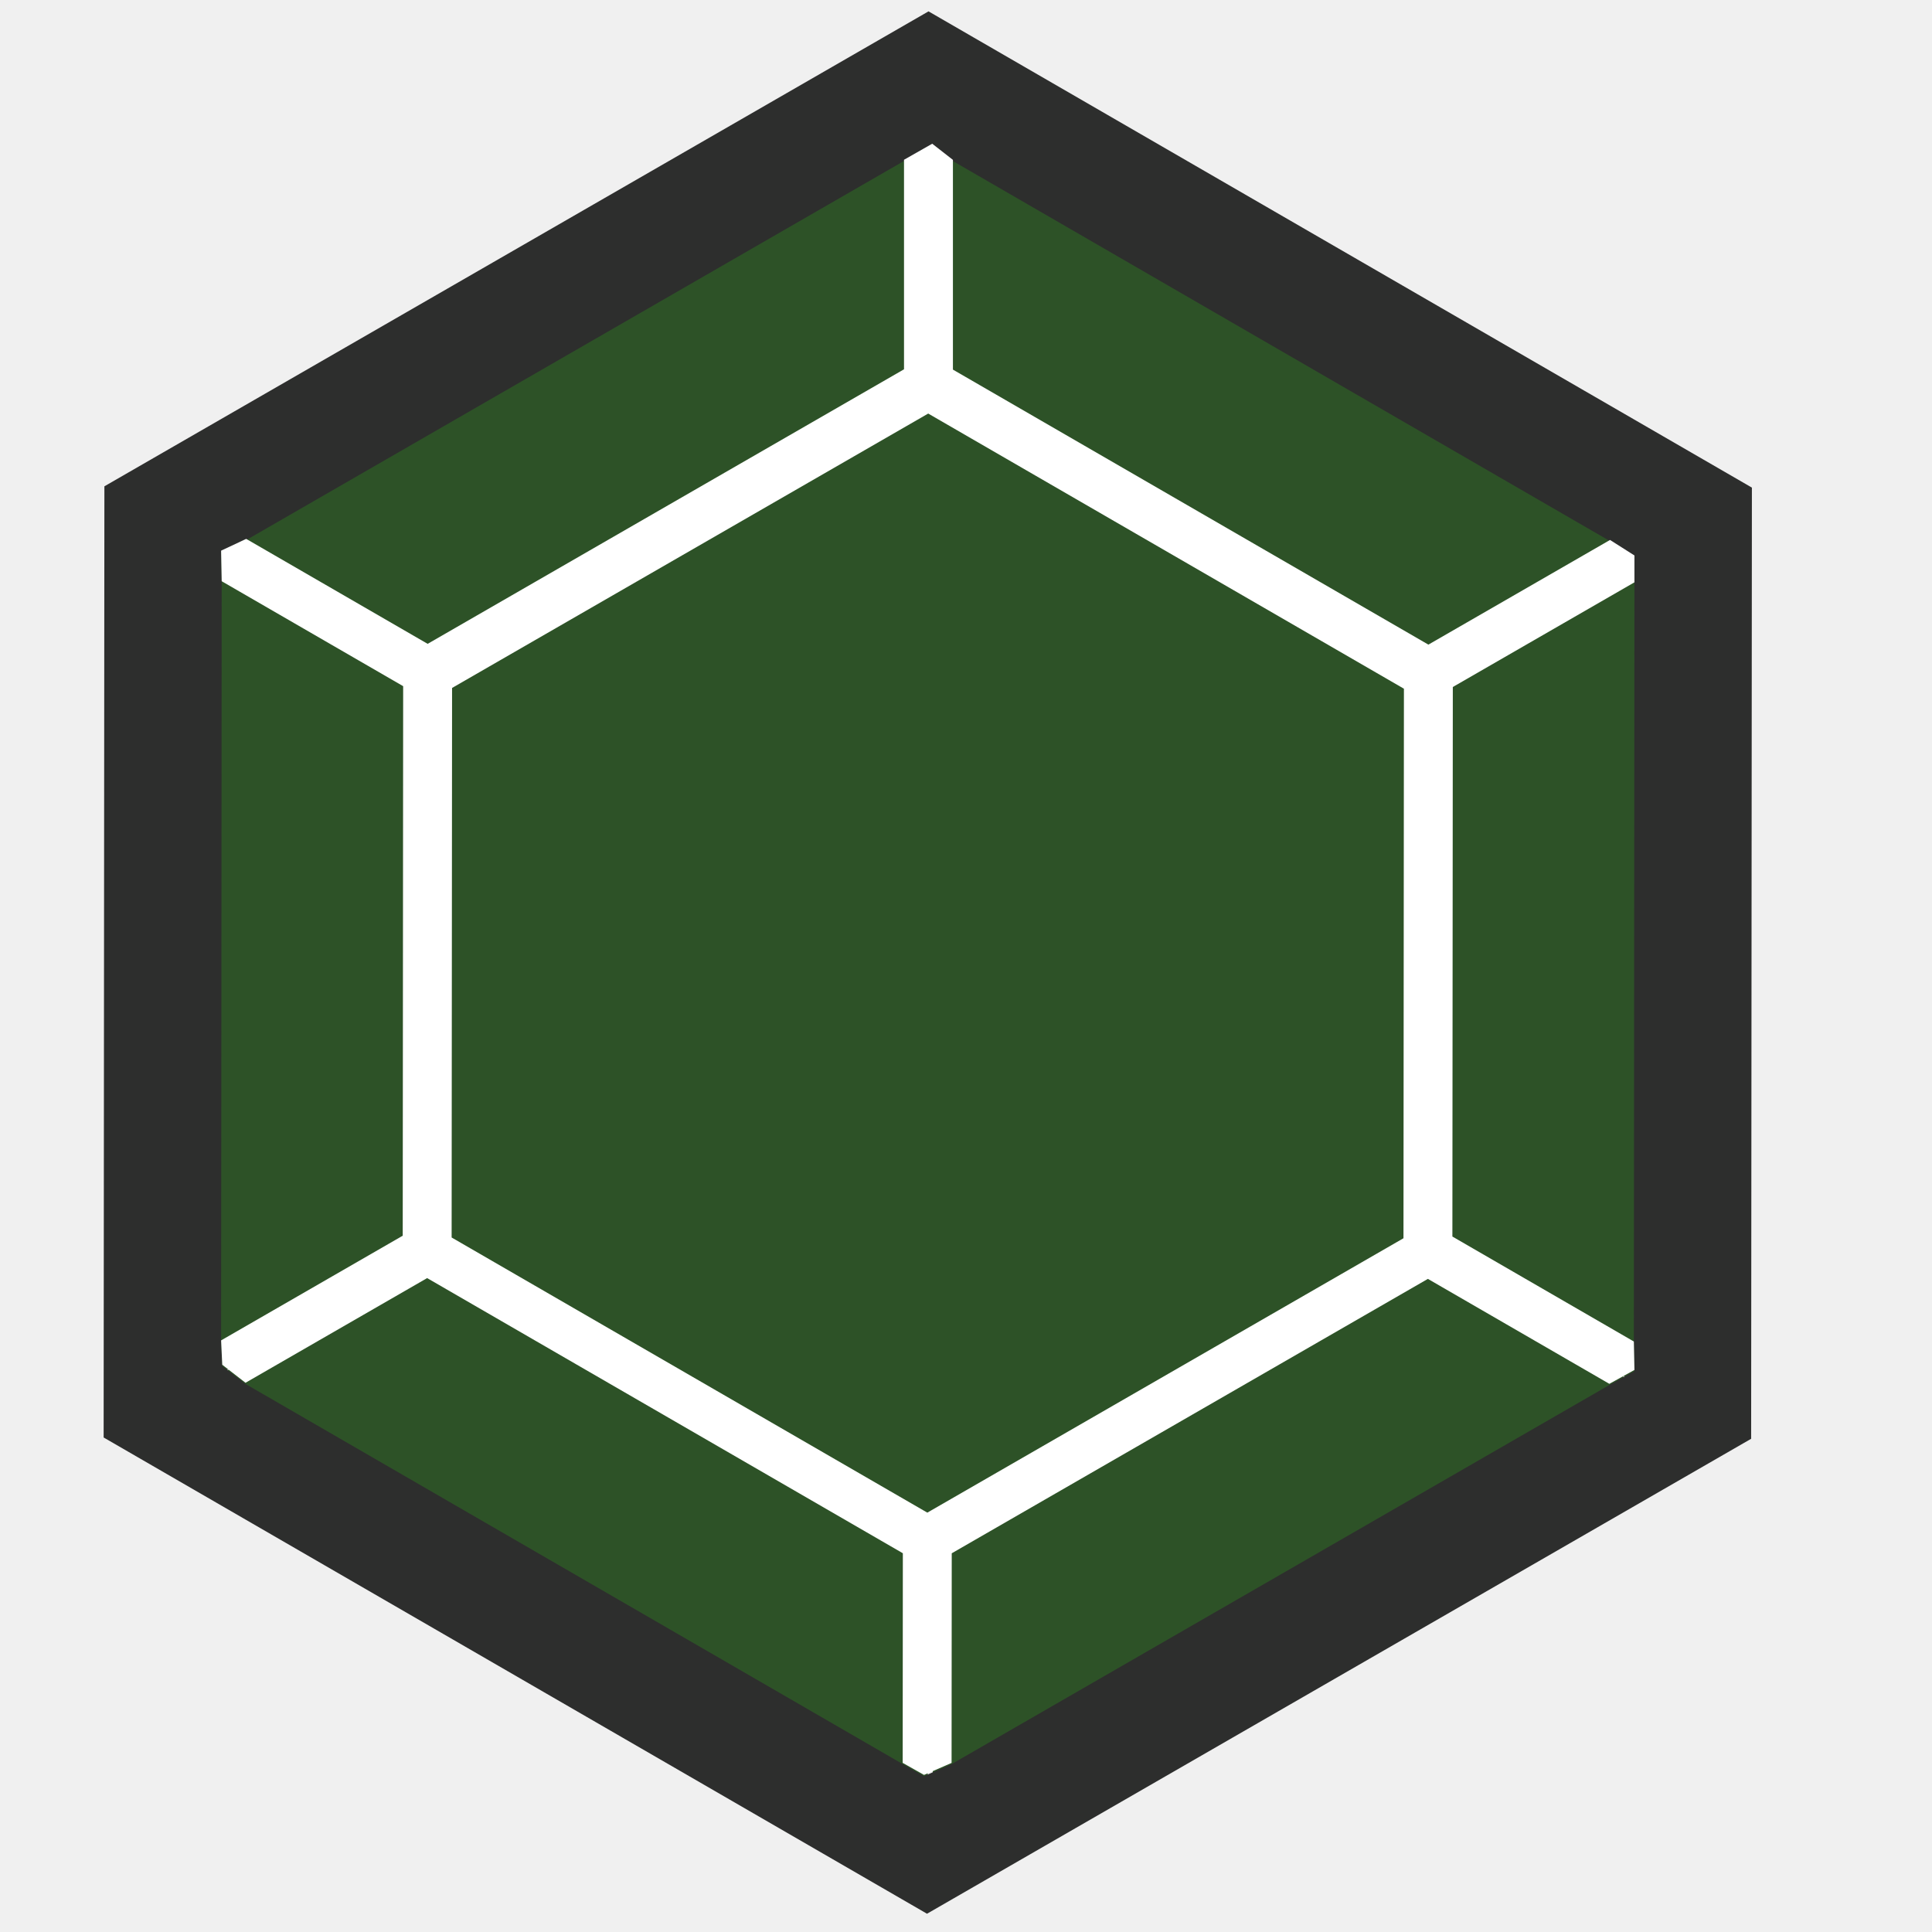
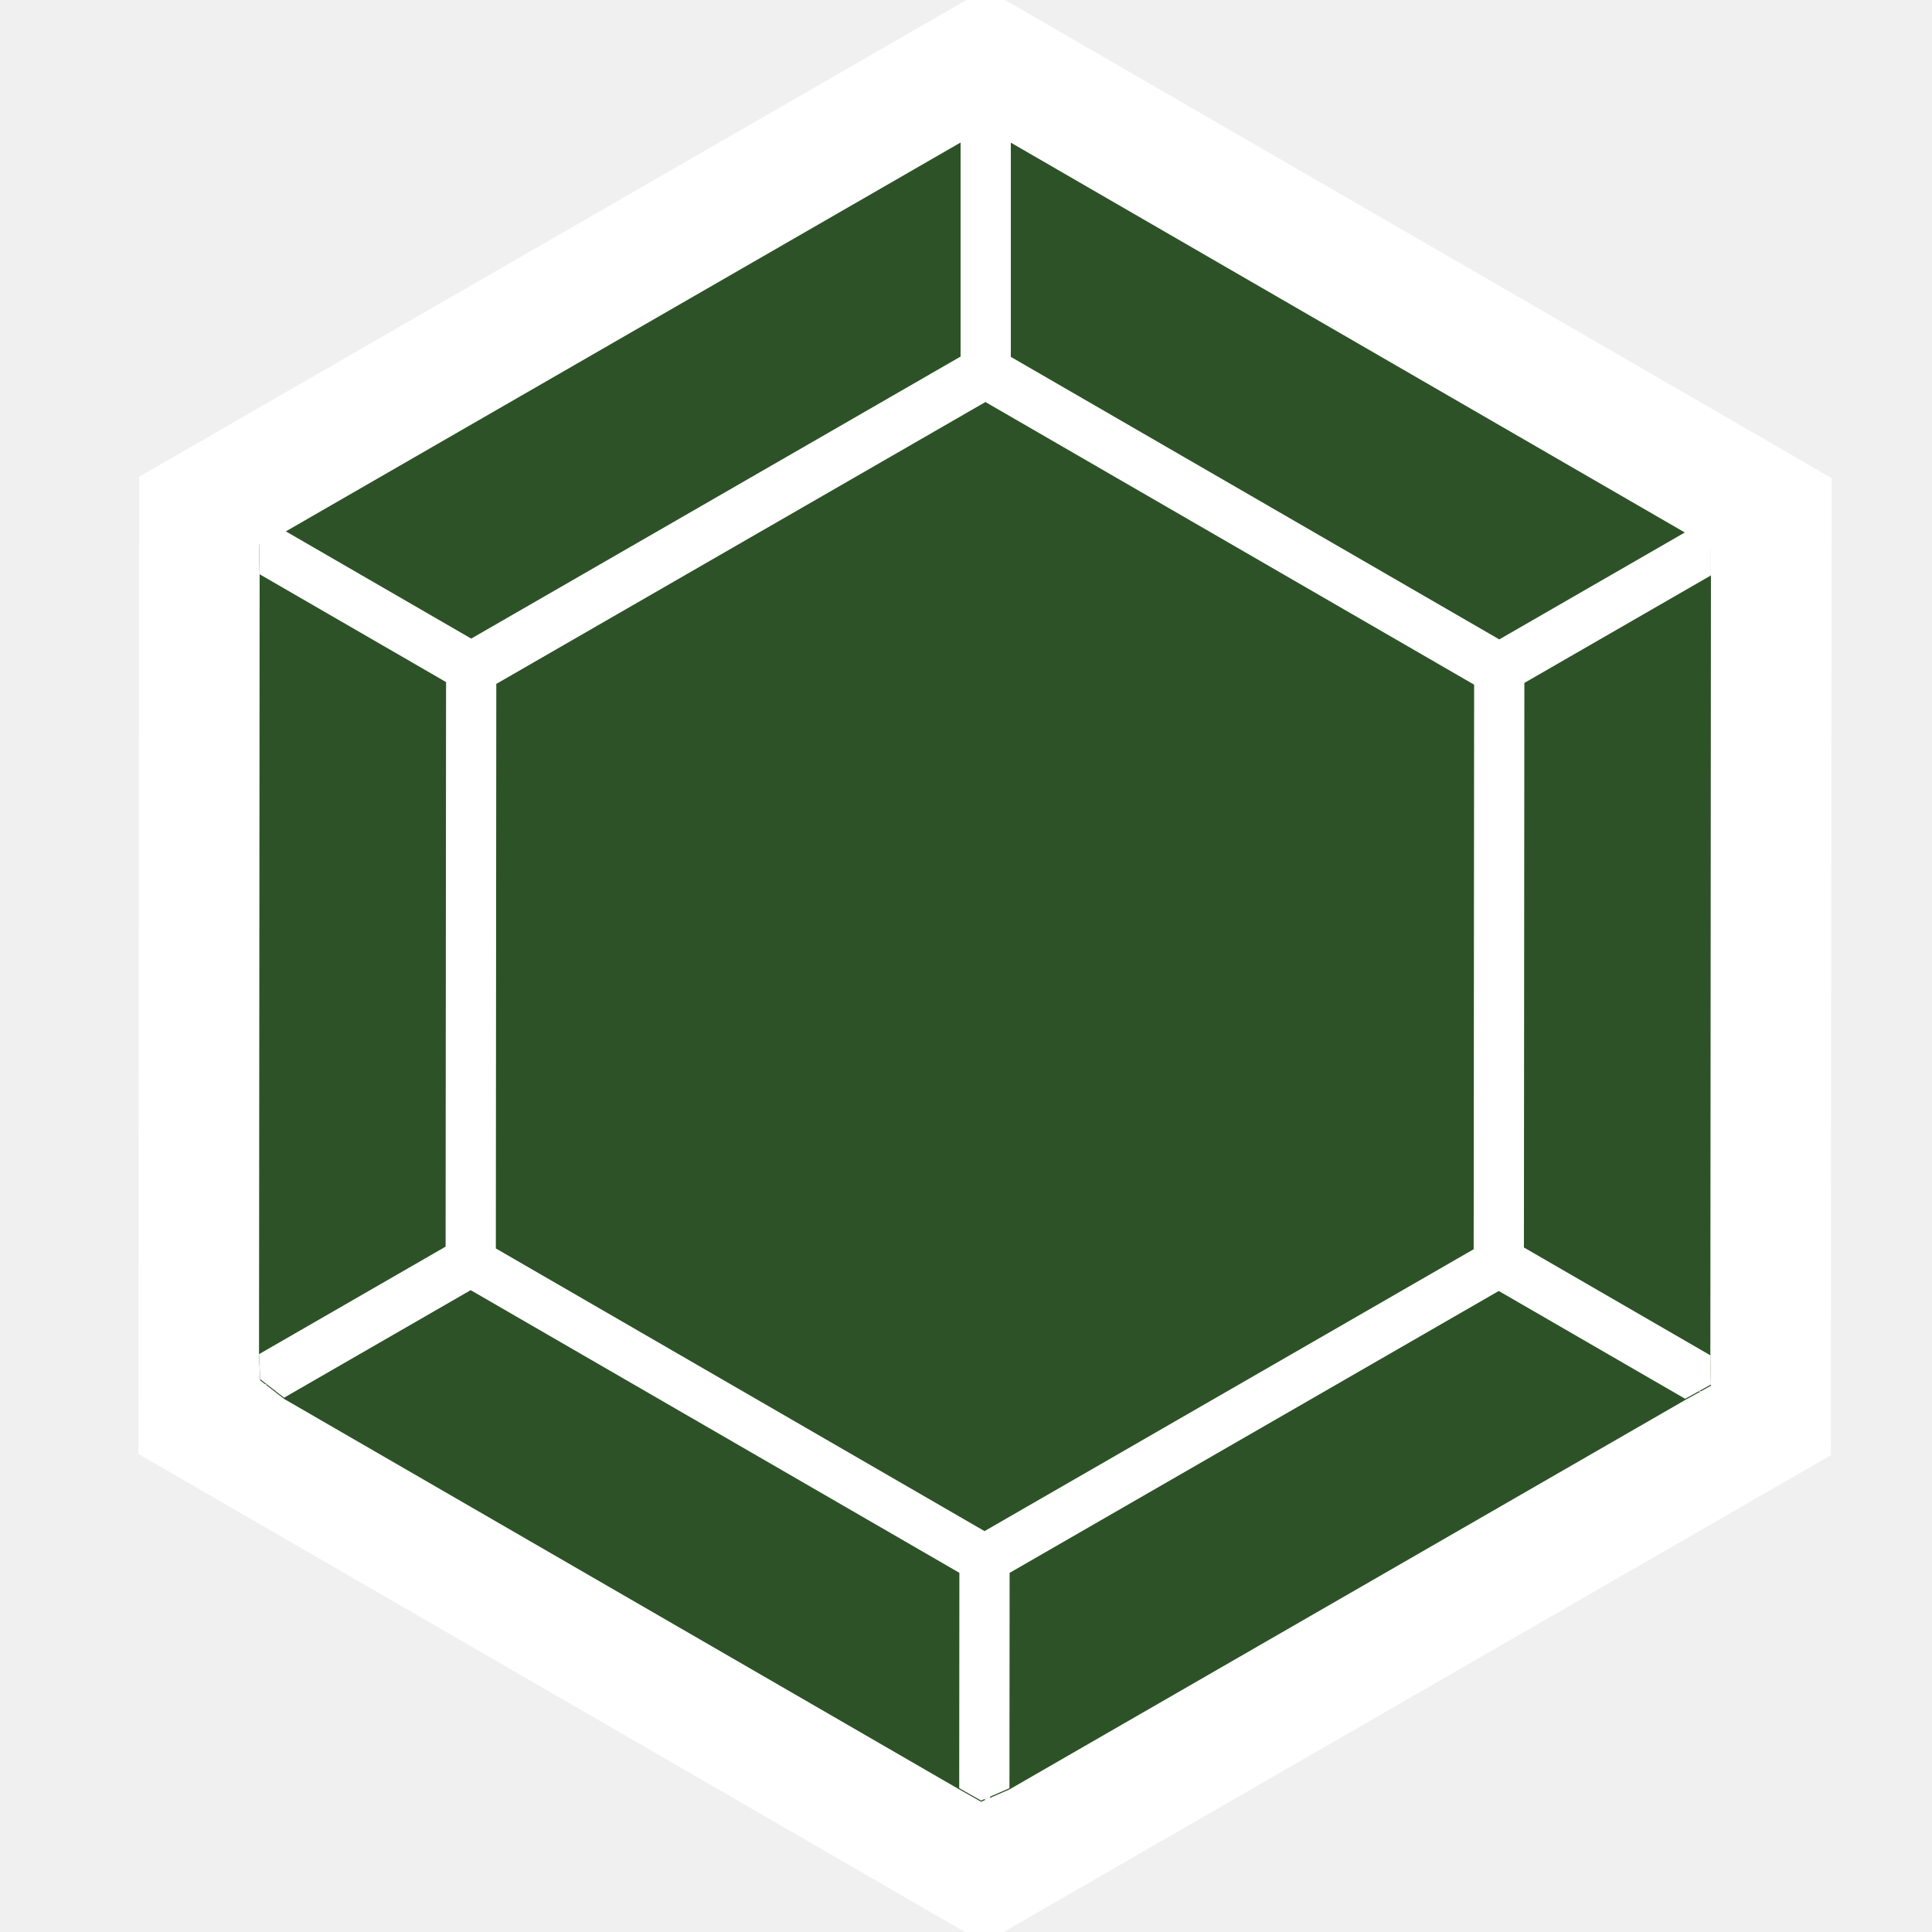
<svg xmlns="http://www.w3.org/2000/svg" version="1.1" x="0px" y="0px" width="360px" height="360px" viewBox="0 0 360 360" enable-background="new 0 0 360 360" xml:space="preserve">
  <g id="Layer_1" display="none">
    <g id="XMLID_13_" display="inline">
      <polygon id="XMLID_3_" display="none" fill="#2D2E2D" points="173.188,3.329 20.242,91.472 20.104,267.998 172.909,356.383     325.855,268.238 325.995,91.713   " />
      <polygon fill="#5DA044" points="172.259,23.123 172.259,71.9 264.053,125.581 309.752,100.087   " />
      <polygon fill="#5DA044" points="36.929,102.529 79.192,126.881 171.534,74.146 172.259,21.824   " />
      <polygon fill="#5DA044" points="37.275,257.777 80.008,234.26 82.781,127.955 38.412,100.213   " />
      <polygon fill="#5DA044" points="172.09,338.053 173.05,289.285 82.327,233.812 36.137,258.403   " />
      <polygon fill="#5DA044" points="307.764,259.946 265.298,235.946 173.402,289.457 173.116,341.783   " />
      <polygon fill="#5DA044" points="305.211,103.06 263.216,127.873 263.699,234.211 308.895,260.585   " />
      <polygon id="XMLID_60_" fill="#2D5227" points="74.53,130.39 74.53,226.627 178.265,285.812 264.964,237.665 265.062,120.212     178.391,71.9   " />
      <path id="XMLID_19_" fill="#2D2E2D" d="M172.397,2.929L19.451,91.072l-0.139,176.526l152.806,88.385l152.946-88.145l0.14-176.525    L172.397,2.929z M265.168,120.674l-88.244-51.039V30.713l121.951,70.536L265.168,120.674z M172.176,281.443l-88.282-51.064    l0.082-101.987l88.363-50.924l88.283,51.064l-0.081,101.989L172.176,281.443z M167.848,69.579l-88.405,50.949l-33.677-19.479    l122.082-70.357V69.579z M74.898,128.385l-0.081,101.986l-33.706,19.428l0.111-140.892L74.898,128.385z M79.349,238.237    l88.284,51.063l-0.032,38.904L45.642,257.662L79.349,238.237z M176.71,289.309l88.364-50.924l33.677,19.477l-122.072,70.351    L176.71,289.309z M269.619,230.525l0.081-101.986l33.708-19.425l-0.113,140.891L269.619,230.525z" />
    </g>
  </g>
  <g id="Layer_2">
    <g id="XMLID_23_">
-       <polygon fill="#2D5227" points="172.876,22.392 172.876,71.366 265.043,125.264 310.925,99.667   " />
-       <polygon fill="#2D5227" points="37,102.119 79.434,126.569 172.148,73.622 172.876,21.087   " />
-       <polygon fill="#2D5227" points="37.348,257.994 80.254,234.381 83.037,127.648 38.49,99.793   " />
-       <polygon fill="#2D5227" points="172.707,338.594 173.671,289.628 82.582,233.931 36.205,258.622   " />
-       <polygon fill="#2D5227" points="308.931,260.172 266.291,236.077 174.023,289.802 173.737,342.34   " />
-       <polygon fill="#2D5227" points="306.364,102.652 264.201,127.565 264.686,234.332 310.063,260.812   " />
-       <path id="XMLID_24_" display="none" fill="#2D2E2D" d="M173.016,2.117l-153.564,88.5l-0.14,177.238l153.423,88.742l153.565-88.5    l0.141-177.239L173.016,2.117z M266.161,120.337l-88.598-51.245V30.013l122.442,70.82L266.161,120.337z M172.793,281.755    l-88.639-51.271l0.082-102.399l88.721-51.129l88.642,51.271l-0.083,102.4L172.793,281.755z M168.449,69.035L79.687,120.19    l-33.812-19.558l122.575-70.642V69.035z M75.123,128.079l-0.081,102.399l-33.843,19.504l0.111-141.459L75.123,128.079z     M79.592,238.375l88.64,51.271l-0.03,39.06L45.749,257.879L79.592,238.375z M177.344,289.652l88.722-51.131l33.812,19.558    l-122.565,70.634L177.344,289.652z M270.631,230.633l0.081-102.399l33.841-19.503l-0.108,141.46L270.631,230.633z" />
+       <polygon fill="#2D5227" points="183.539,18.75 183.539,69.061 278.22,124.431 325.354,98.135   " />
+       <polygon fill="#2D5227" points="43.952,100.653 87.544,125.772 182.79,71.378 183.539,17.41   " />
+       <polygon fill="#2D5227" points="44.31,260.784 88.387,236.527 91.246,126.879 45.482,98.265   " />
+       <polygon fill="#2D5227" points="183.363,343.583 184.354,293.282 90.777,236.064 43.136,261.431   " />
+       <polygon fill="#2D5227" points="323.307,263.02 279.503,238.267 184.716,293.461 184.422,347.433   " />
+       <polygon fill="#2D5227" points="320.67,101.201 277.355,126.794 277.854,236.478 324.471,263.681   " />
+       <path id="XMLID_24_" display="none" fill="#2D2E2D" d="M183.681-2.079L25.925,88.836l-0.143,182.077l157.611,91.165    l157.756-90.916l0.146-182.077L183.681-2.079z M279.37,119.37l-91.019-52.644V26.579l125.785,72.755L279.37,119.37z     M183.454,285.193l-91.061-52.668l0.086-105.196l91.142-52.525l91.062,52.67l-0.086,105.197L183.454,285.193z M178.99,66.667    l-91.187,52.552L53.069,99.127l125.921-72.57V66.667z M83.116,127.322l-0.083,105.195l-34.767,20.036l0.115-145.322    L83.116,127.322z M87.707,240.63l91.06,52.671l-0.031,40.125L52.939,260.667L87.707,240.63z M188.128,293.309l91.144-52.528    l34.736,20.091l-125.911,72.562L188.128,293.309z M283.961,232.676l0.083-105.195l34.766-20.036l-0.113,145.322L283.961,232.676z" />
      <g>
-         <polygon fill="none" points="168.449,69.035 168.449,29.991 45.874,100.633 79.687,120.19    " />
-         <polygon fill="none" points="75.123,128.079 41.31,108.523 41.199,249.982 75.042,230.479    " />
-         <polygon fill="none" points="79.592,238.375 45.749,257.879 168.202,328.705 168.232,289.646    " />
-         <polygon fill="none" points="266.161,120.337 300.005,100.833 177.563,30.013 177.563,69.092    " />
-         <polygon fill="none" points="270.631,230.633 304.444,250.19 304.553,108.73 270.712,128.233    " />
-         <polygon fill="none" points="84.237,128.085 84.155,230.484 172.793,281.755 261.517,230.627 261.6,128.227 172.958,76.956         " />
-         <polygon fill="none" points="177.344,289.652 177.313,328.713 299.879,258.079 266.066,238.521    " />
-         <path fill="#2D2E2D" d="M173.016,2.117l-153.564,88.5l-0.14,177.238l153.423,88.742l153.565-88.5l0.141-177.239L173.016,2.117z      M304.553,108.73l-0.108,141.46l0.108,5.296l-4.674,2.593l-122.565,70.634l-5.137,2.237l-3.975-2.245L45.749,257.879     l-4.335-3.358l-0.214-4.538l0.111-141.459l-0.111-5.694l4.675-2.196l122.575-70.642l5.258-2.99l3.856,3.012l122.442,70.82     l4.548,2.888V108.73z" />
-         <path fill="#2D2E2D" d="M261.517,230.627l-88.723,51.128l-88.639-51.271l0.082-102.399l88.721-51.129l88.642,51.271     L261.517,230.627z" />
+         <polygon fill="none" points="178.99,66.667 178.99,26.557 53.069,99.127 87.804,119.218    " />
+         <polygon fill="none" points="83.116,127.322 48.38,107.232 48.266,252.554 83.033,232.518    " />
+         <polygon fill="none" points="87.707,240.63 52.939,260.667 178.735,333.426 178.767,293.301    " />
+         <polygon fill="none" points="279.37,119.37 314.137,99.334 188.352,26.579 188.352,66.726    " />
+         <polygon fill="none" points="283.961,232.676 318.696,252.768 318.81,107.445 284.044,127.481    " />
+         <polygon fill="none" points="92.479,127.329 92.393,232.525 183.454,285.193 274.598,232.671 274.684,127.474 183.621,74.804         " />
+         <polygon fill="none" points="188.128,293.309 188.097,333.434 314.008,260.871 279.271,240.78    " />
+         <path fill="#FFFFFF" d="M183.681-2.079L25.925,88.836l-0.143,182.077l157.611,91.165l157.756-90.916l0.146-182.077L183.681-2.079     z M318.81,107.445l-0.113,145.322l0.113,5.441l-4.802,2.662l-125.911,72.562l-5.277,2.298l-4.084-2.306L52.939,260.667     l-4.454-3.452l-0.22-4.661l0.115-145.322l-0.115-5.849l4.803-2.256l125.921-72.57l5.4-3.072l3.961,3.094l125.785,72.755     l4.673,2.966V107.445z" />
+         <path fill="#2D2E2D" d="M274.598,232.671l-91.144,52.522l-91.061-52.668l0.086-105.196l91.142-52.525l91.062,52.67     L274.598,232.671z" />
      </g>
    </g>
-     <polygon id="XMLID_14_" fill="#2D5227" points="74.753,130.092 74.753,226.718 178.908,286.142 265.958,237.799 266.053,119.874    179.033,71.366  " />
-     <polygon fill="#FFFFFF" points="266.161,120.116 177.563,68.871 177.563,29.792 173.707,26.78 168.449,29.771 168.449,68.814    79.687,119.97 45.874,100.412 41.199,102.608 41.31,108.302 75.123,127.858 75.042,230.257 41.199,249.763 41.413,254.299    45.749,257.658 79.592,238.154 168.232,289.425 168.202,328.484 172.177,330.729 177.313,328.492 177.344,289.432 266.066,238.302    299.879,257.857 304.553,255.266 304.444,249.971 270.631,230.411 270.712,128.013 304.553,108.509 304.553,103.5 300.005,100.613     " />
+     <polygon id="XMLID_14_" fill="#2D5227" points="82.736,129.39 82.736,228.653 189.734,289.702 279.161,240.039 279.258,118.893    189.862,69.061  " />
+     <polygon fill="#FFFFFF" points="279.37,119.143 188.352,66.498 188.352,26.352 184.391,23.258 178.99,26.33 178.99,66.439    87.804,118.992 53.069,98.9 48.266,101.156 48.38,107.005 83.116,127.096 83.033,232.29 48.266,252.329 48.485,256.99    52.939,260.438 87.707,240.401 178.767,293.072 178.735,333.199 182.819,335.507 188.097,333.206 188.128,293.08 279.271,240.555    314.008,260.645 318.81,257.98 318.696,252.542 283.961,232.45 284.044,127.254 318.81,107.218 318.81,102.073 314.137,99.106  " />
    <g>
-       <polygon fill="none" points="168.449,69.139 168.449,30.095 45.874,100.736 79.687,120.294   " />
-       <polygon fill="none" points="75.123,128.183 41.31,108.626 41.199,250.087 75.042,230.582   " />
-       <polygon fill="none" points="79.592,238.479 45.749,257.982 168.202,328.81 168.232,289.749   " />
-       <polygon fill="none" points="266.161,120.441 300.005,100.938 177.563,30.117 177.563,69.196   " />
-       <polygon fill="none" points="270.631,230.736 304.444,250.294 304.553,108.834 270.712,128.337   " />
-       <polygon fill="none" points="84.237,128.189 84.155,230.59 172.793,281.858 261.517,230.73 261.6,128.33 172.958,77.06   " />
-       <polygon fill="none" points="177.344,289.757 177.313,328.817 299.879,258.183 266.066,238.627   " />
-       <path fill="#2D5227" d="M261.517,230.73l-88.723,51.128L84.155,230.59l0.082-102.4l88.721-51.13l88.642,51.27L261.517,230.73z" />
+       <polygon fill="none" points="178.99,66.773 178.99,26.663 53.069,99.233 87.804,119.325   " />
+       <polygon fill="none" points="83.116,127.429 48.38,107.339 48.266,252.661 83.033,232.622   " />
+       <polygon fill="none" points="87.707,240.735 52.939,260.771 178.735,333.531 178.767,293.405   " />
+       <polygon fill="none" points="279.37,119.476 314.137,99.44 188.352,26.686 188.352,66.832   " />
+       <polygon fill="none" points="283.961,232.783 318.696,252.875 318.81,107.552 284.044,127.588   " />
+       <polygon fill="none" points="92.479,127.436 92.393,232.63 183.454,285.301 274.598,232.775 274.684,127.58 183.621,74.911   " />
+       <polygon fill="none" points="188.128,293.413 188.097,333.541 314.008,260.978 279.271,240.888   " />
+       <path fill="#2D5227" d="M274.598,232.775l-91.144,52.525L92.393,232.63l0.086-105.194l91.142-52.525l91.062,52.669    L274.598,232.775z" />
    </g>
  </g>
</svg>
